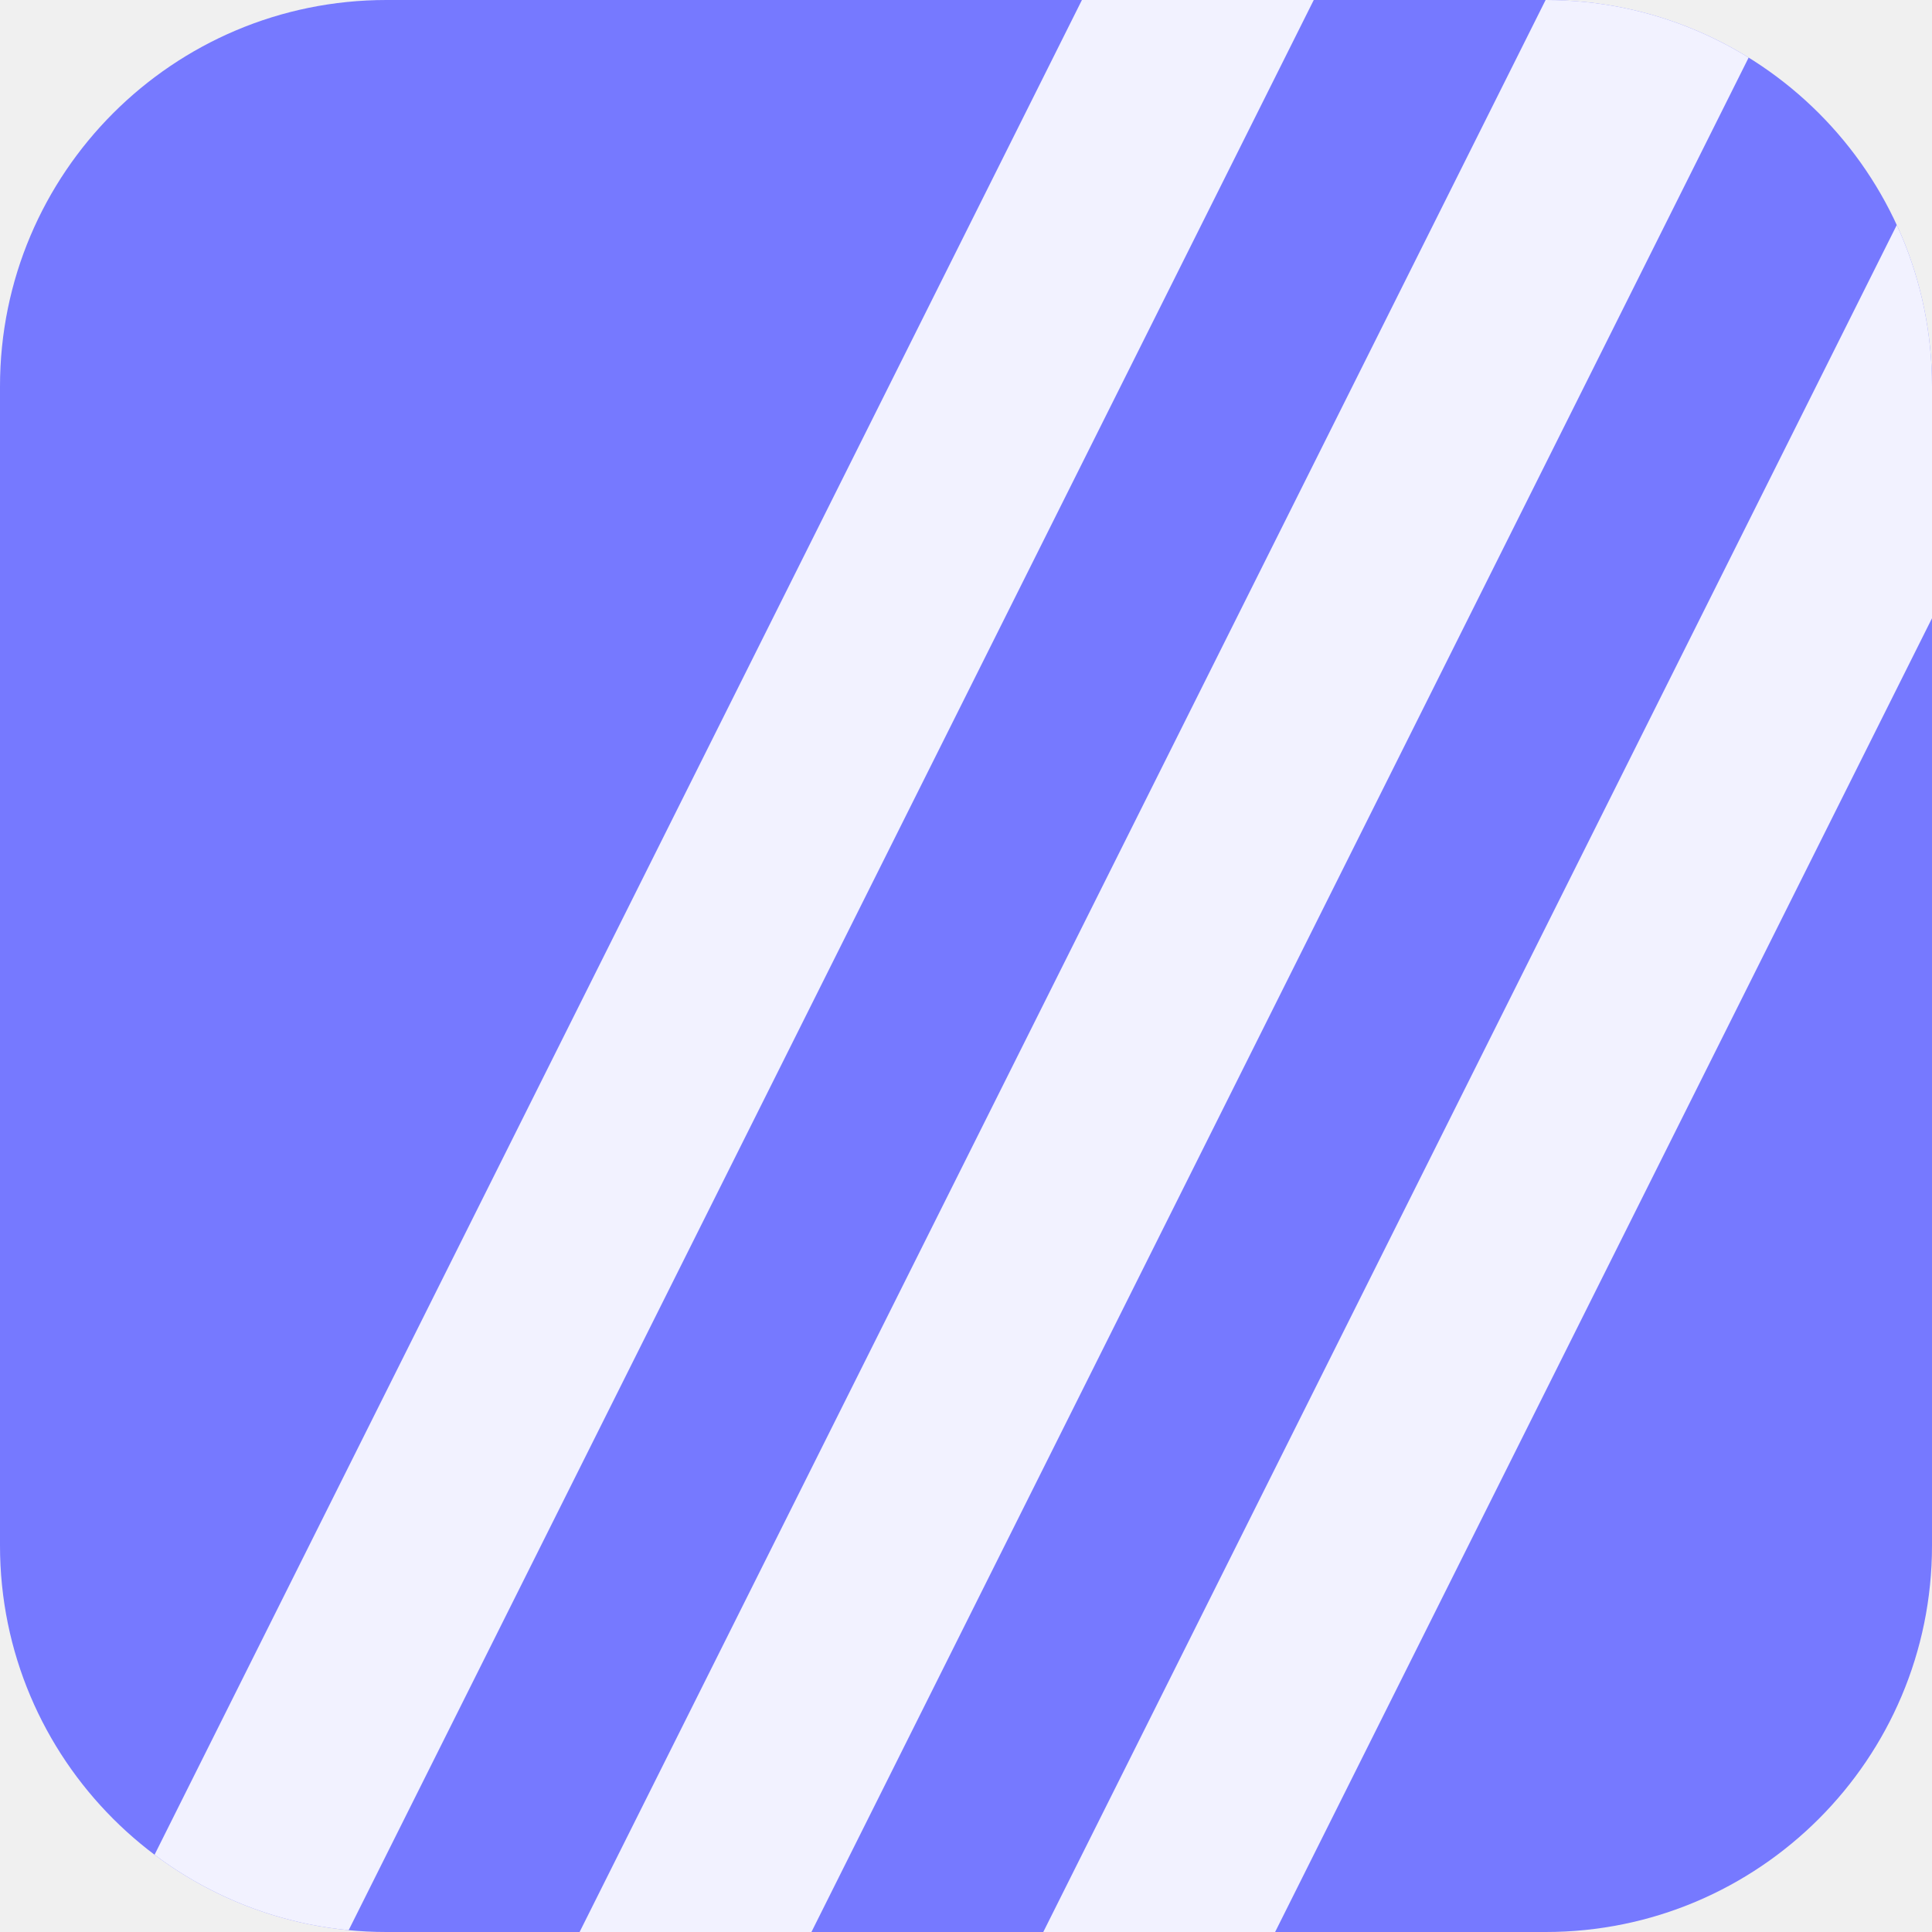
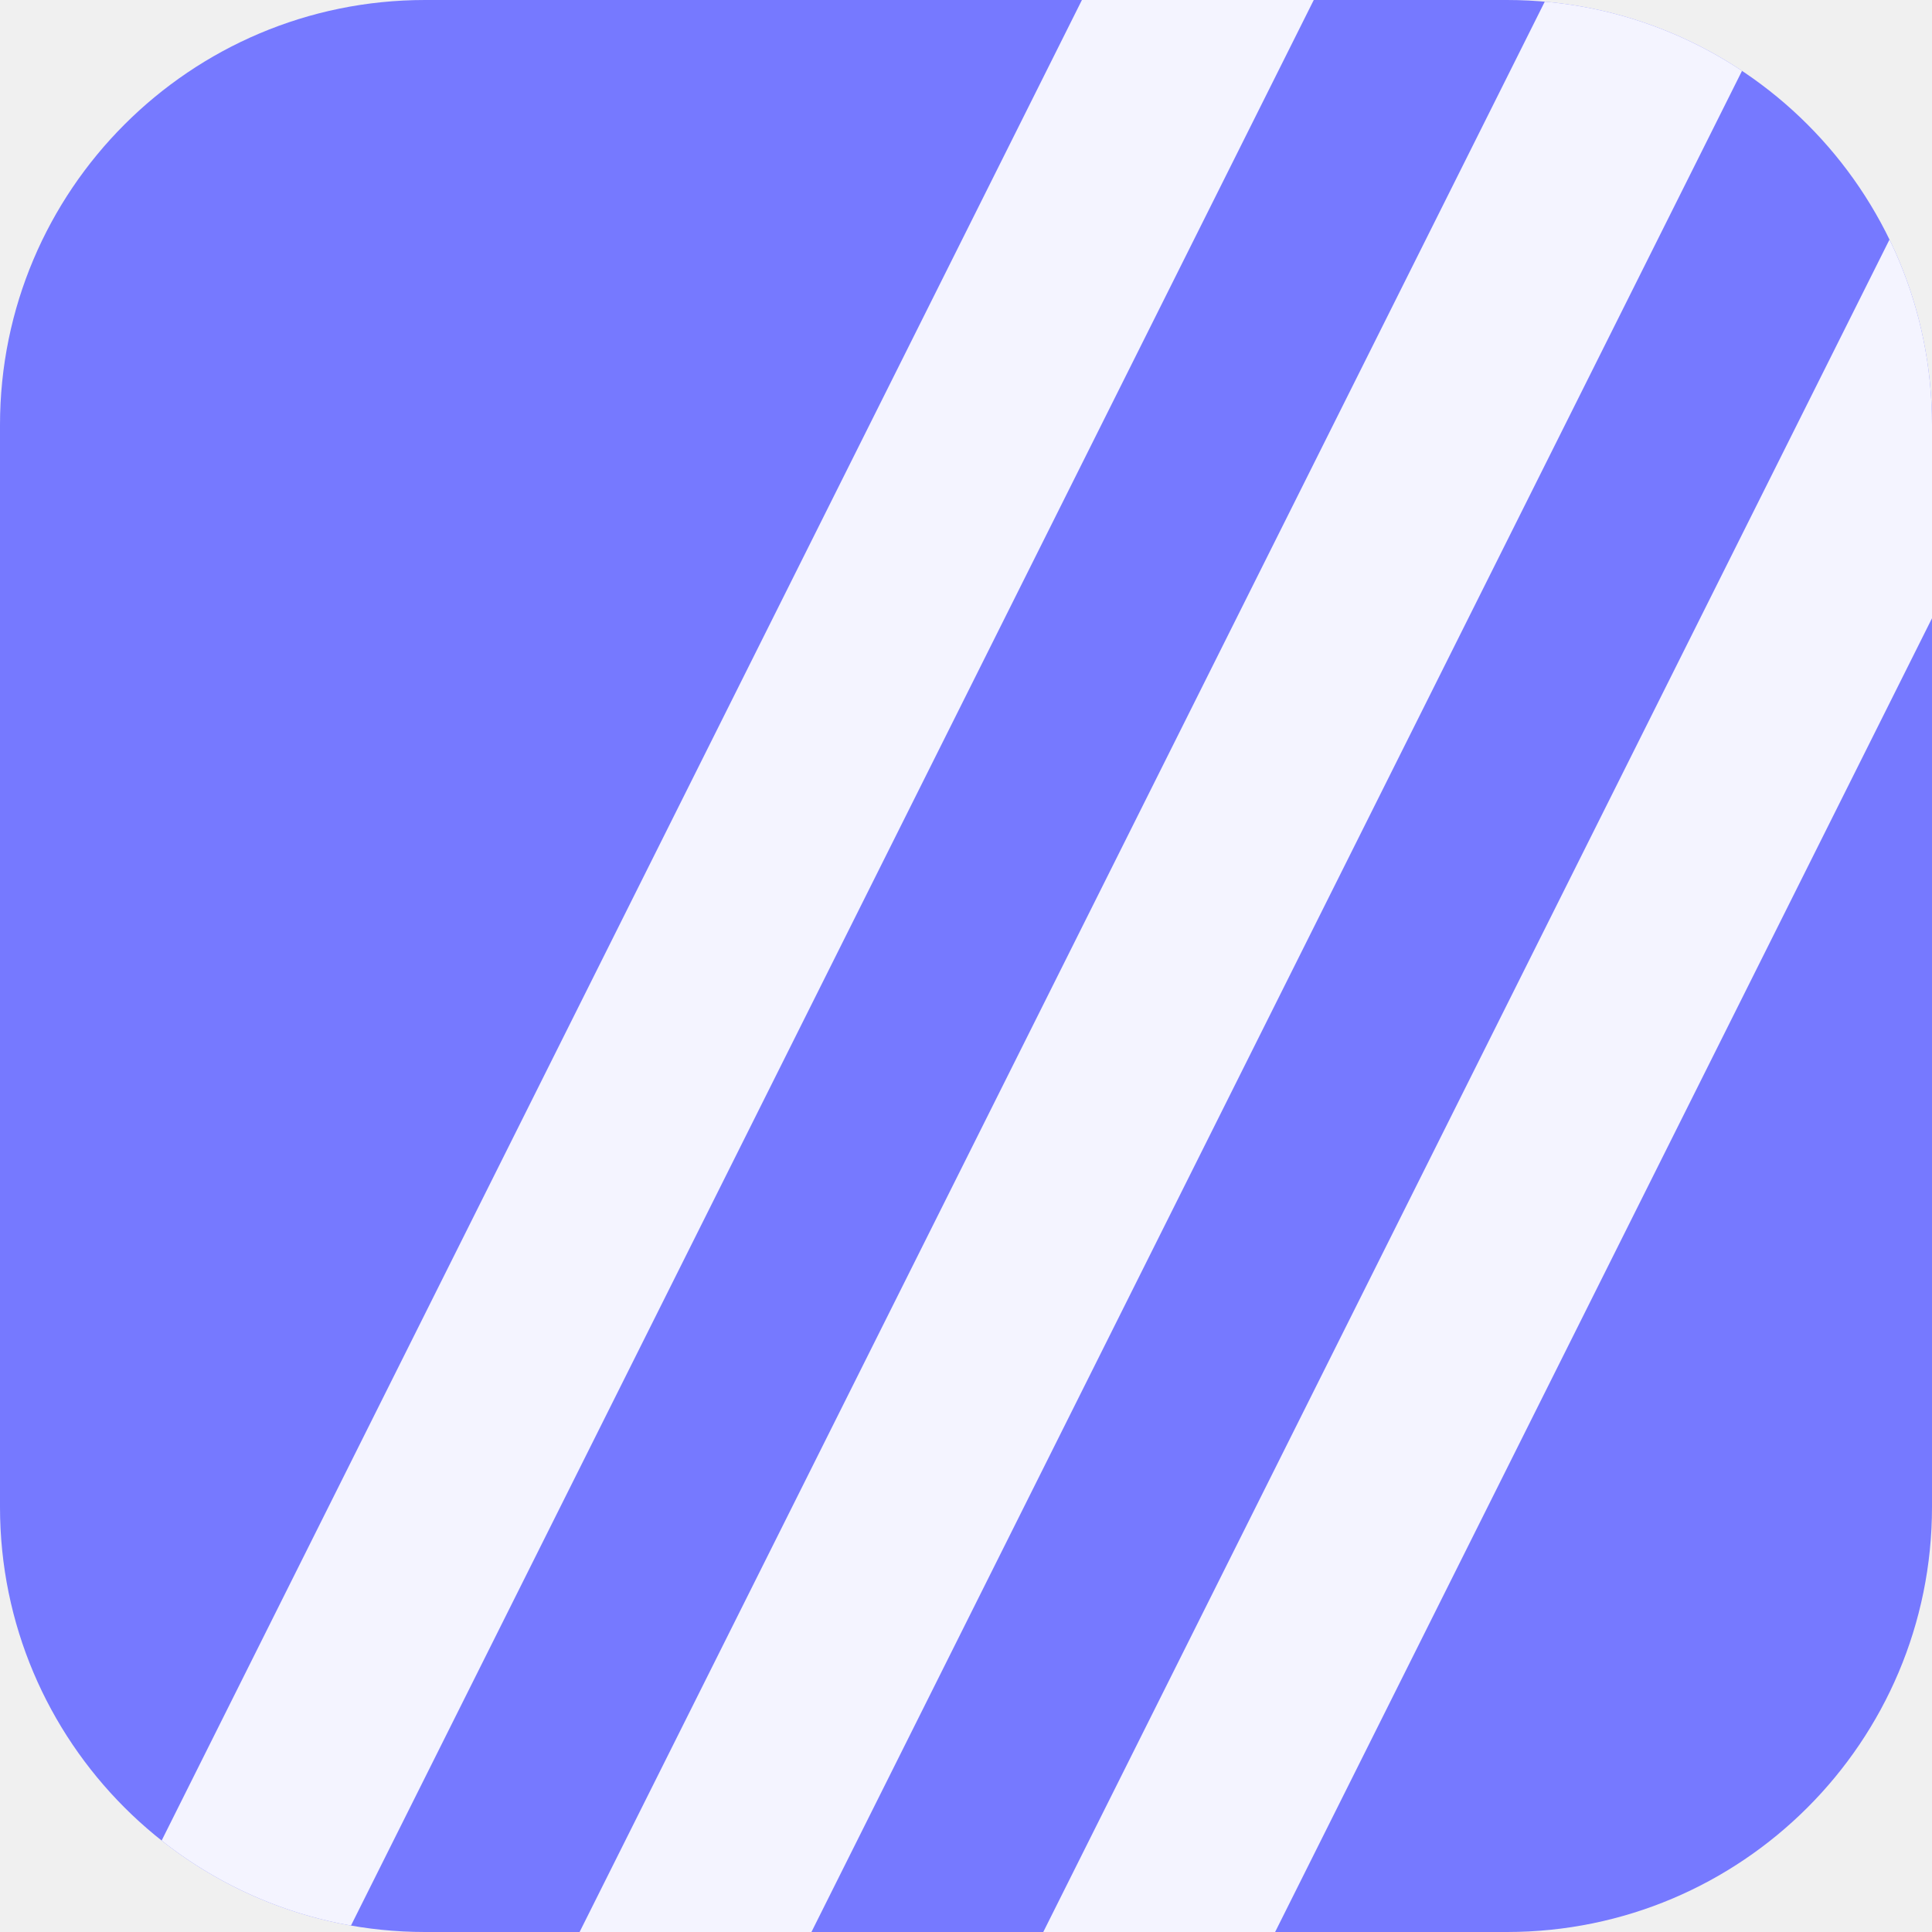
- <svg xmlns="http://www.w3.org/2000/svg" viewBox="0 0 100 100" fill="none">
+ <svg xmlns="http://www.w3.org/2000/svg" viewBox="0 0 100 100" fill="none" role="img" aria-label="MobPae icon">
  <defs>
-     <clipPath id="rc">
-       <rect width="100" height="100" rx="20" ry="20" />
+     <clipPath id="mobpae-icon-clip">
+       <rect width="100" height="100" rx="22" ry="22" />
    </clipPath>
  </defs>
-   <rect width="100" height="100" rx="20" ry="20" fill="#7679FF" />
-   <g clip-path="url(#rc)">
-     <polygon points="6,100 18,100 68,0 56,0" fill="white" opacity="0.9" />
-     <polygon points="30,100 42,100 92,0 80,0" fill="white" opacity="0.9" />
-     <polygon points="54,100 66,100 100,32 100,8" fill="white" opacity="0.9" />
+   <rect width="100" height="100" rx="22" ry="22" fill="#7679FF" />
+   <g clip-path="url(#mobpae-icon-clip)">
+     <path d="M6 100H18L68 0H56L6 100Z" fill="#FFFFFF" opacity="0.92" />
+     <path d="M30 100H42L92 0H80L30 100Z" fill="#FFFFFF" opacity="0.92" />
+     <path d="M54 100H66L100 32V8L54 100Z" fill="#FFFFFF" opacity="0.92" />
  </g>
</svg>
